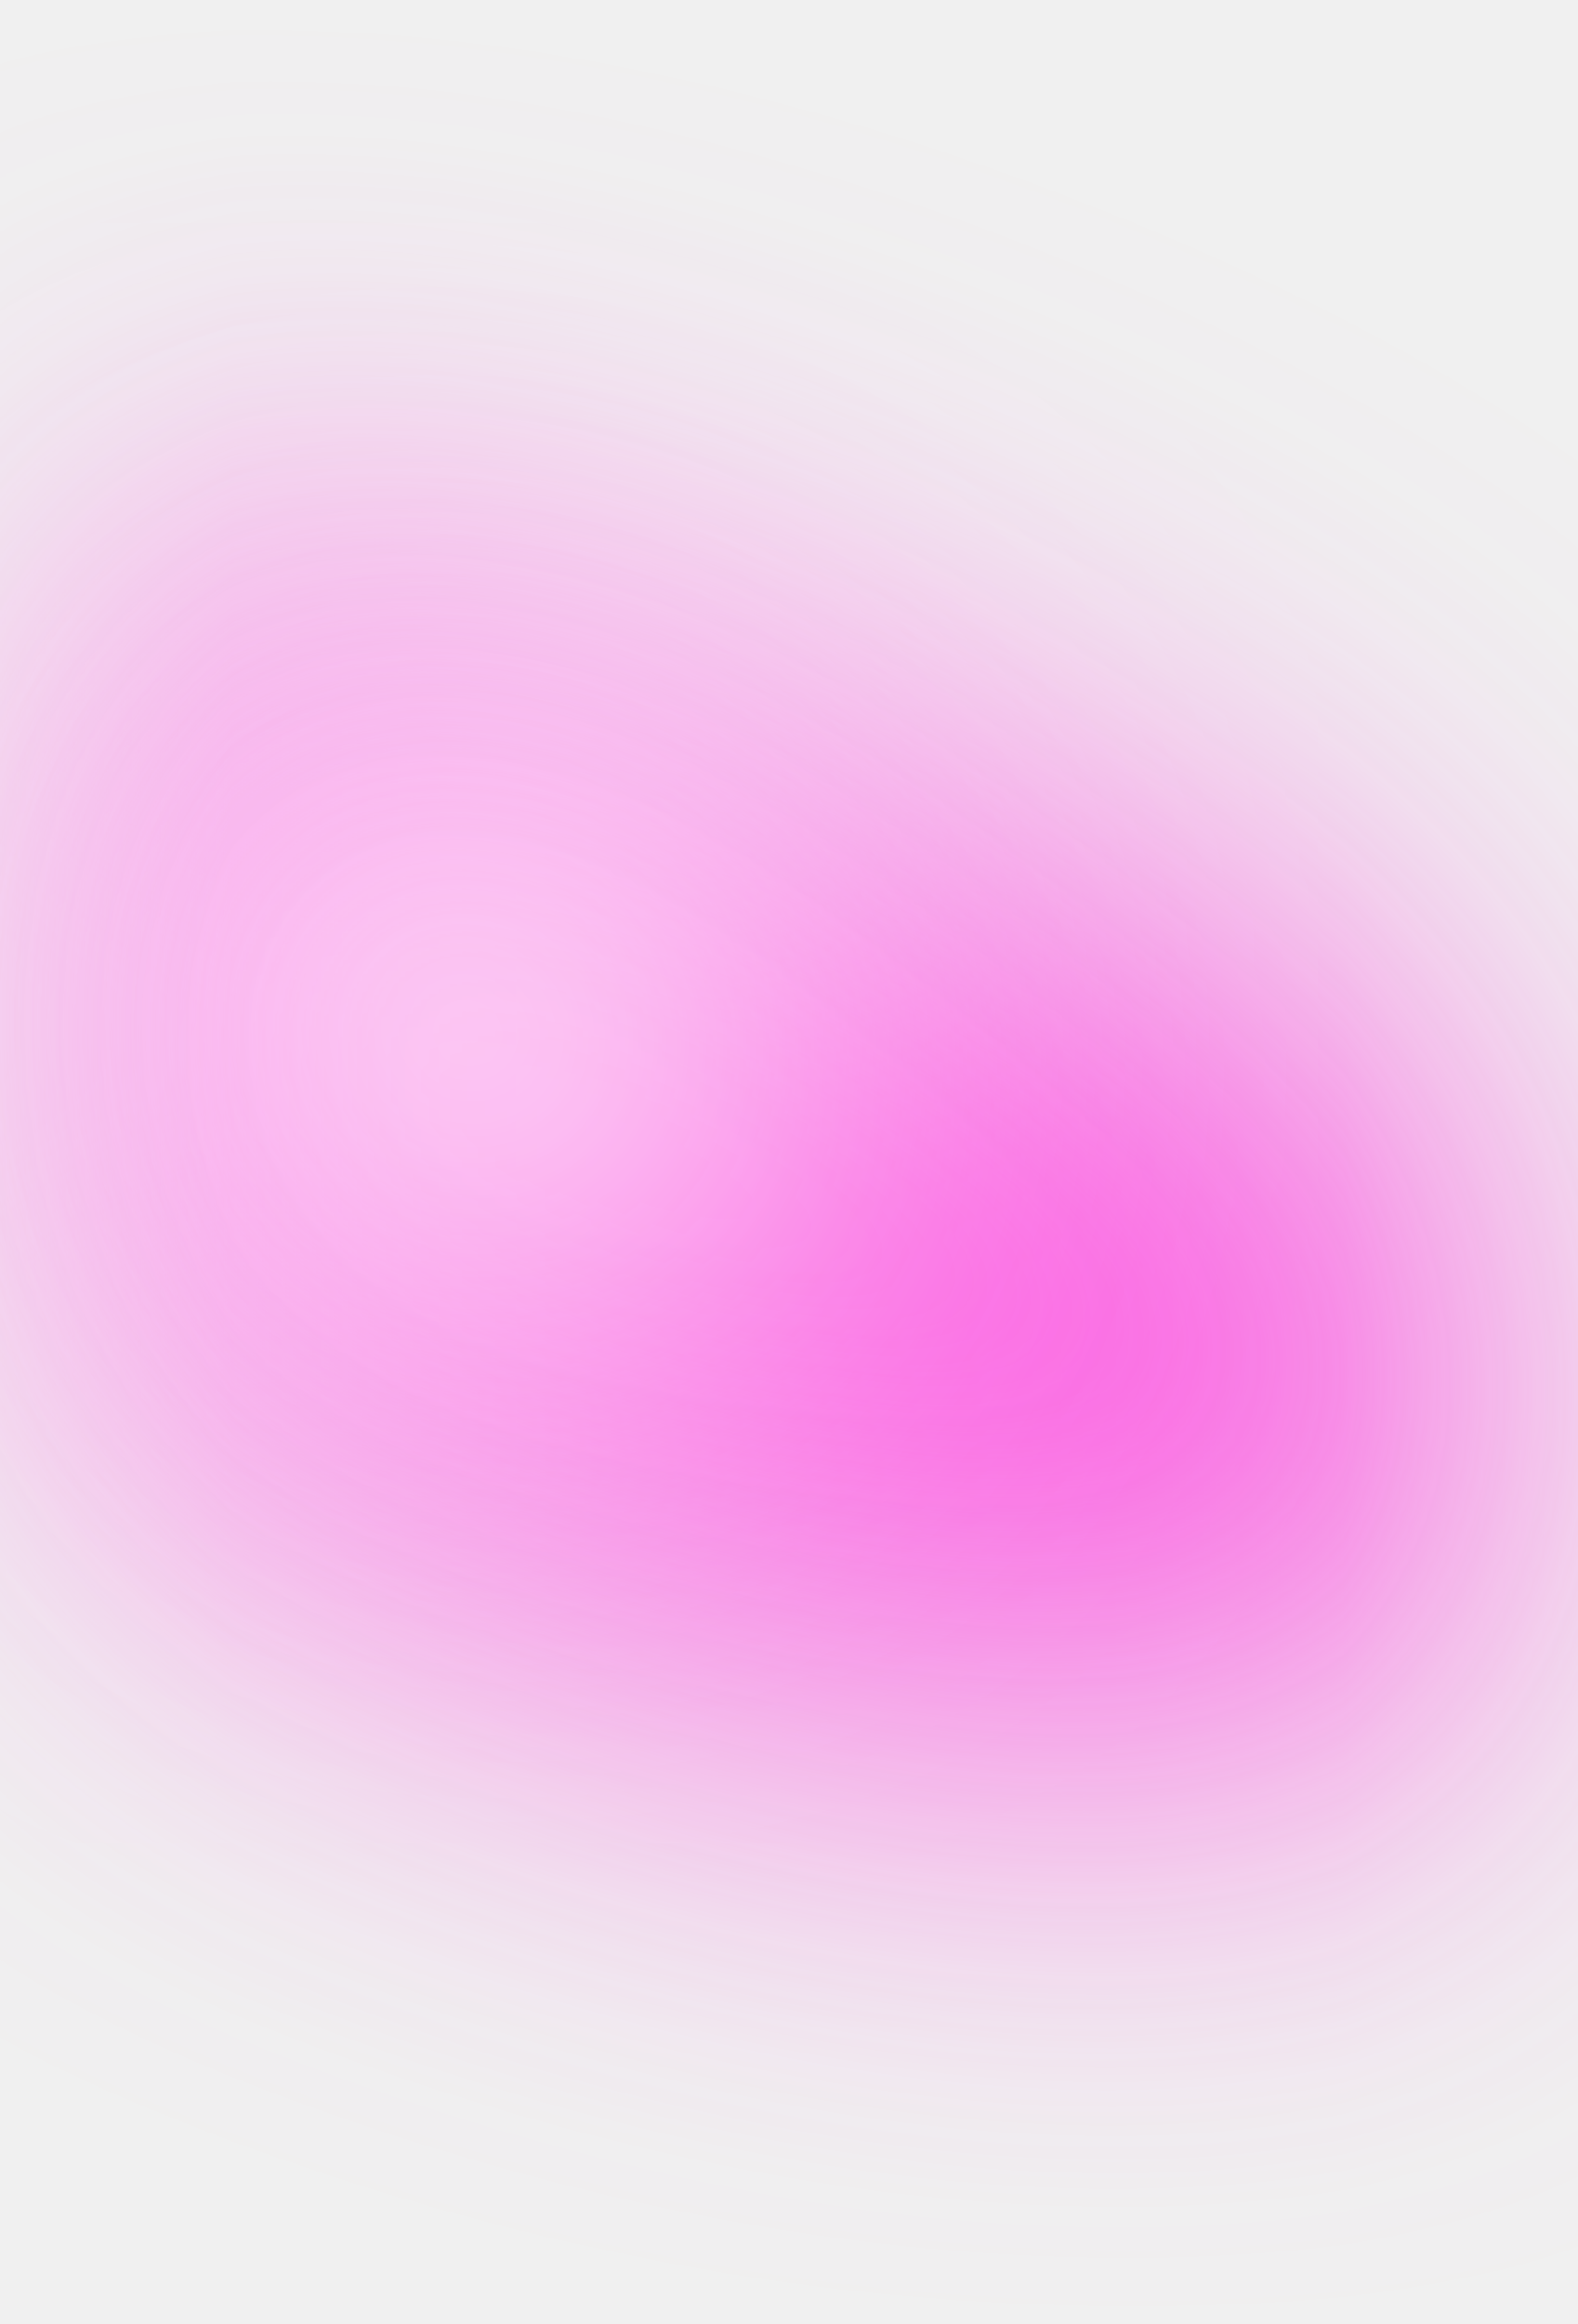
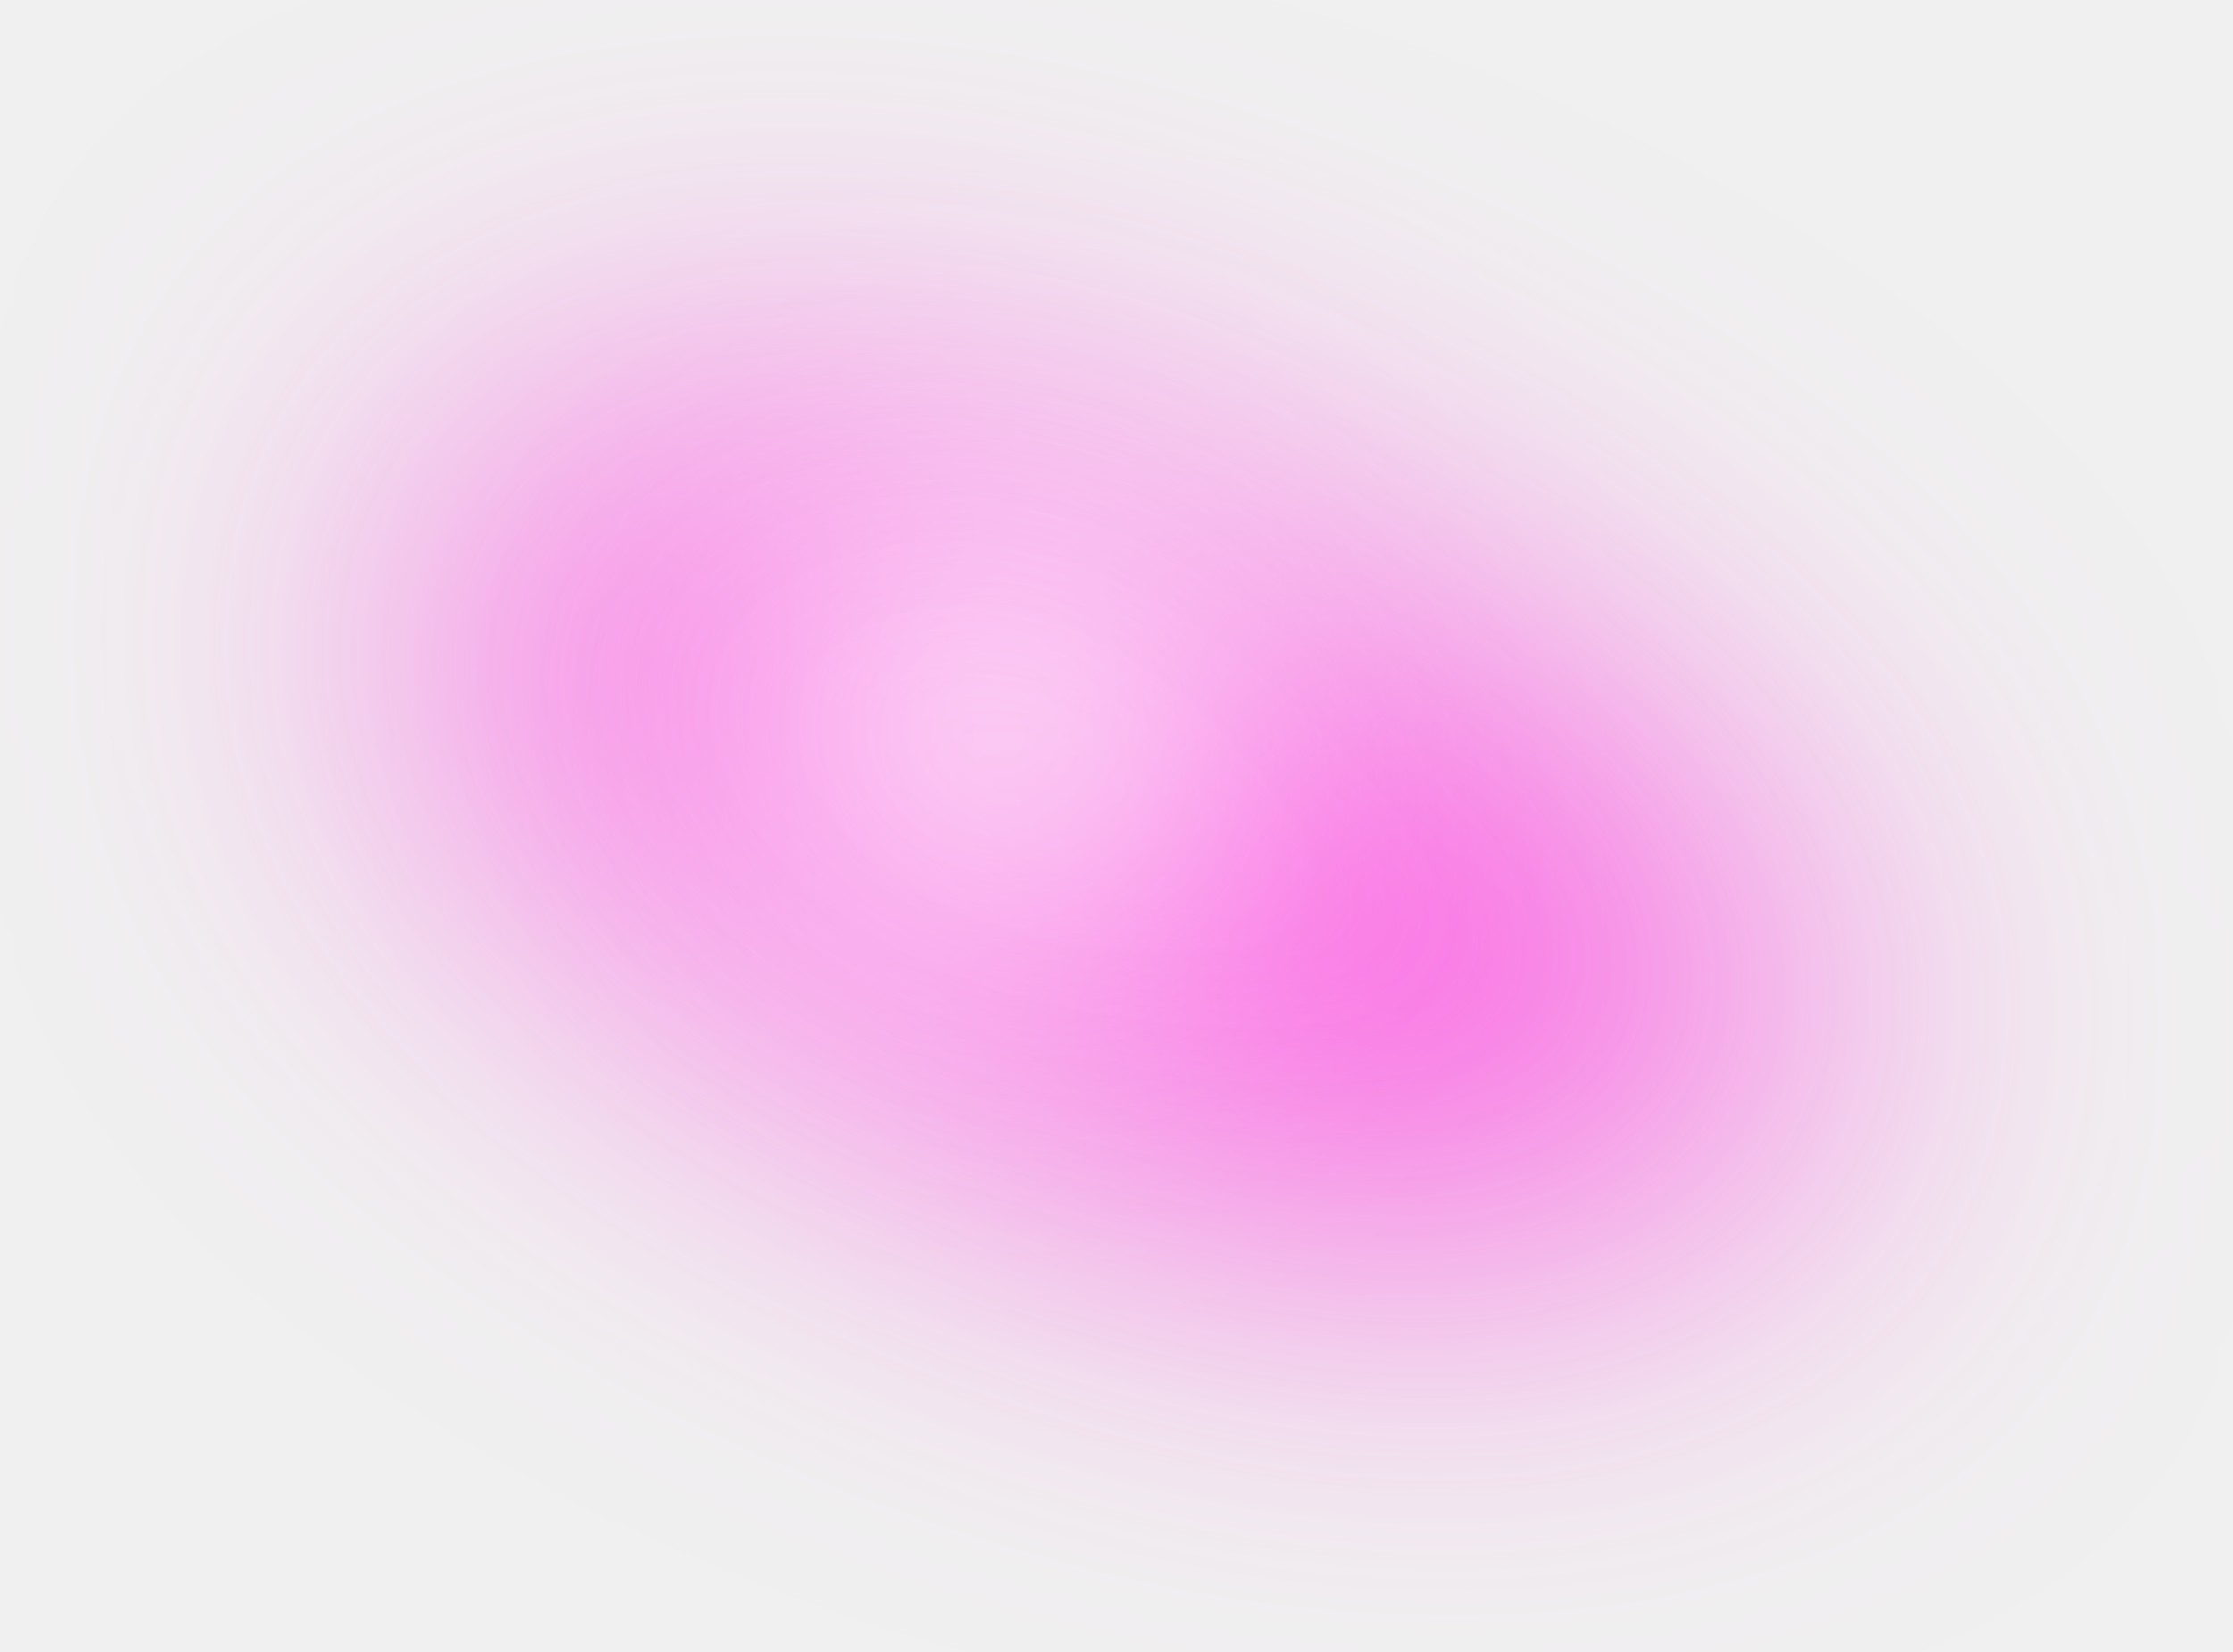
- <svg xmlns="http://www.w3.org/2000/svg" width="1600" height="2356" viewBox="0 0 1600 2356" fill="none">
+ <svg xmlns="http://www.w3.org/2000/svg" width="3185" height="2356" viewBox="0 0 3185 2356" fill="none">
  <g opacity="0.8">
    <g filter="url(#filter0_f_53_954)">
-       <ellipse cx="641.155" cy="1178.33" rx="1053.55" ry="455.079" transform="rotate(21.961 641.155 1178.33)" fill="#FF33DE" />
+       <ellipse cx="1592.29" cy="1178.06" rx="1053.55" ry="455.079" transform="rotate(21.961 1592.29 1178.06)" fill="#FF33DE" />
    </g>
    <g filter="url(#filter1_f_53_954)">
-       <ellipse cx="473.859" cy="1047.32" rx="369.41" ry="312.297" transform="rotate(21.961 473.859 1047.32)" fill="white" />
+       <ellipse cx="1424.99" cy="1047.05" rx="369.41" ry="312.297" transform="rotate(21.961 1424.99 1047.05)" fill="white" />
    </g>
  </g>
  <defs>
-     <filter id="filter0_f_53_954" x="-950.82" y="0.943" width="3183.95" height="2354.77" filterUnits="userSpaceOnUse" color-interpolation-filters="sRGB">
+     <filter id="filter0_f_53_954" x="0.314" y="0.675" width="3183.95" height="2354.77" filterUnits="userSpaceOnUse" color-interpolation-filters="sRGB">
      <feFlood flood-opacity="0" result="BackgroundImageFix" />
      <feBlend mode="normal" in="SourceGraphic" in2="BackgroundImageFix" result="shape" />
      <feGaussianBlur stdDeviation="300" result="effect1_foregroundBlur_53_954" />
    </filter>
-     <filter id="filter1_f_53_954" x="-388.204" y="226.35" width="1724.13" height="1641.94" filterUnits="userSpaceOnUse" color-interpolation-filters="sRGB">
+     <filter id="filter1_f_53_954" x="562.931" y="226.083" width="1724.13" height="1641.94" filterUnits="userSpaceOnUse" color-interpolation-filters="sRGB">
      <feFlood flood-opacity="0" result="BackgroundImageFix" />
      <feBlend mode="normal" in="SourceGraphic" in2="BackgroundImageFix" result="shape" />
      <feGaussianBlur stdDeviation="250" result="effect1_foregroundBlur_53_954" />
    </filter>
  </defs>
</svg>
